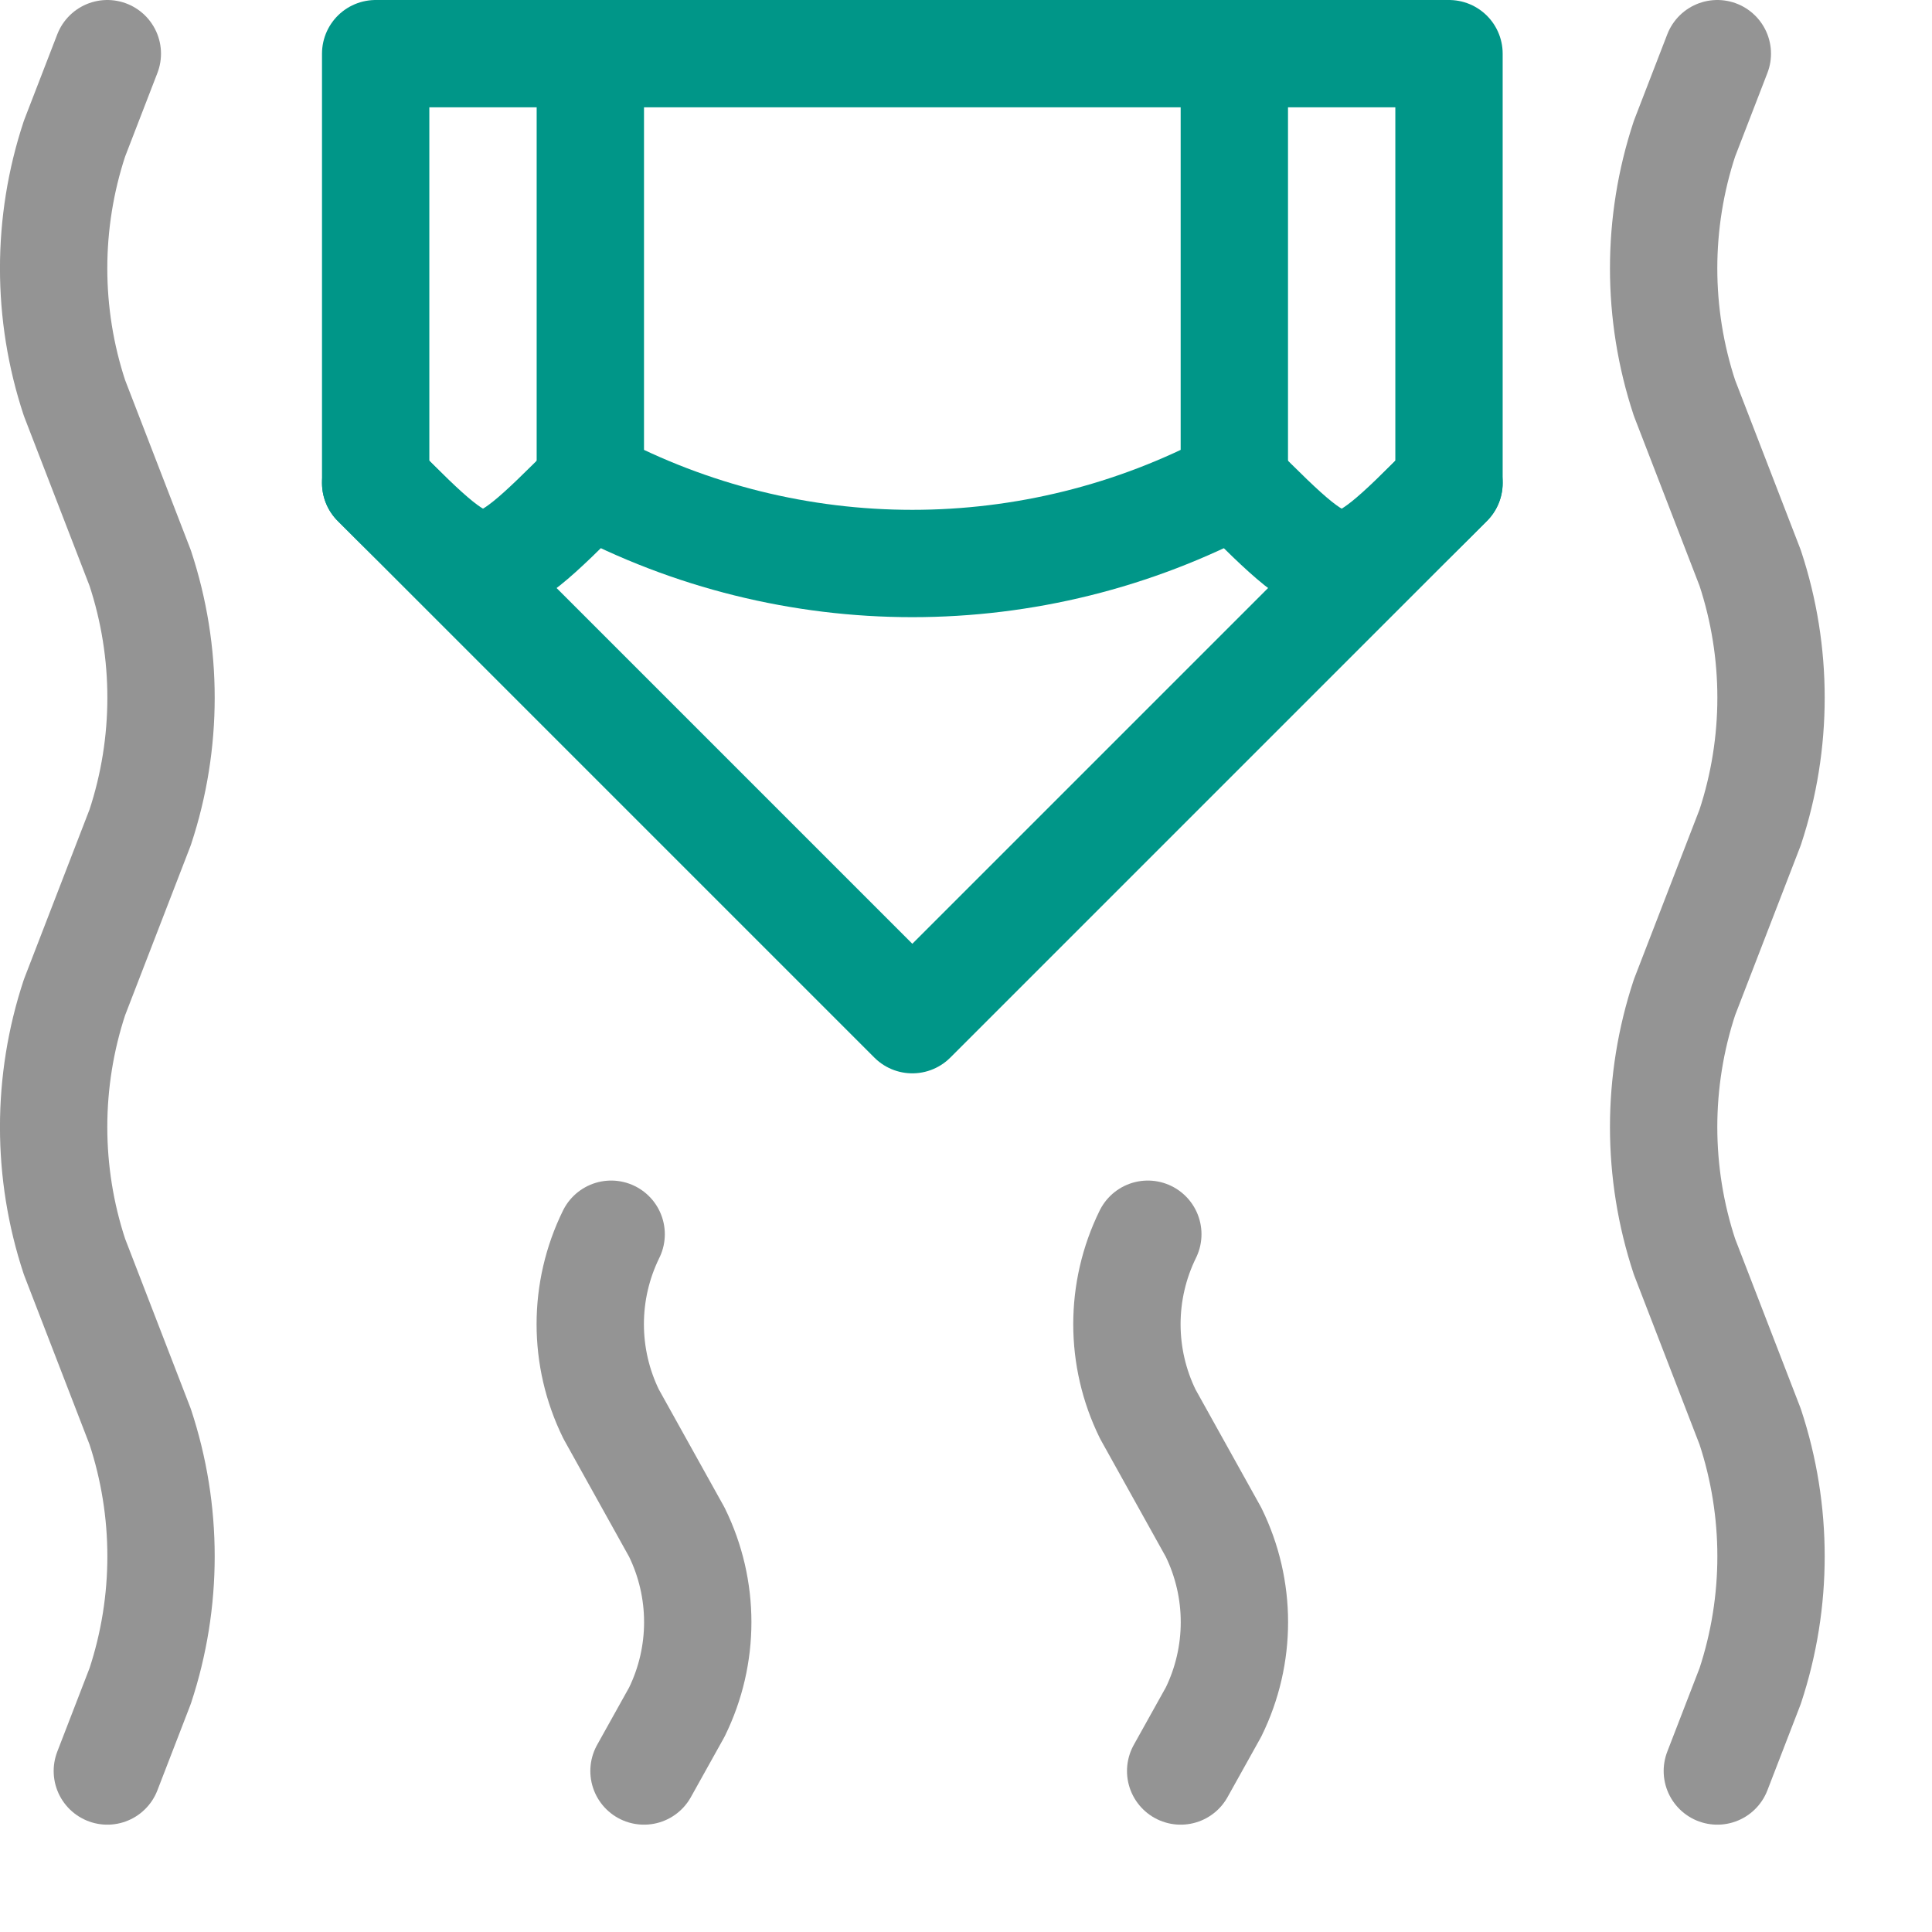
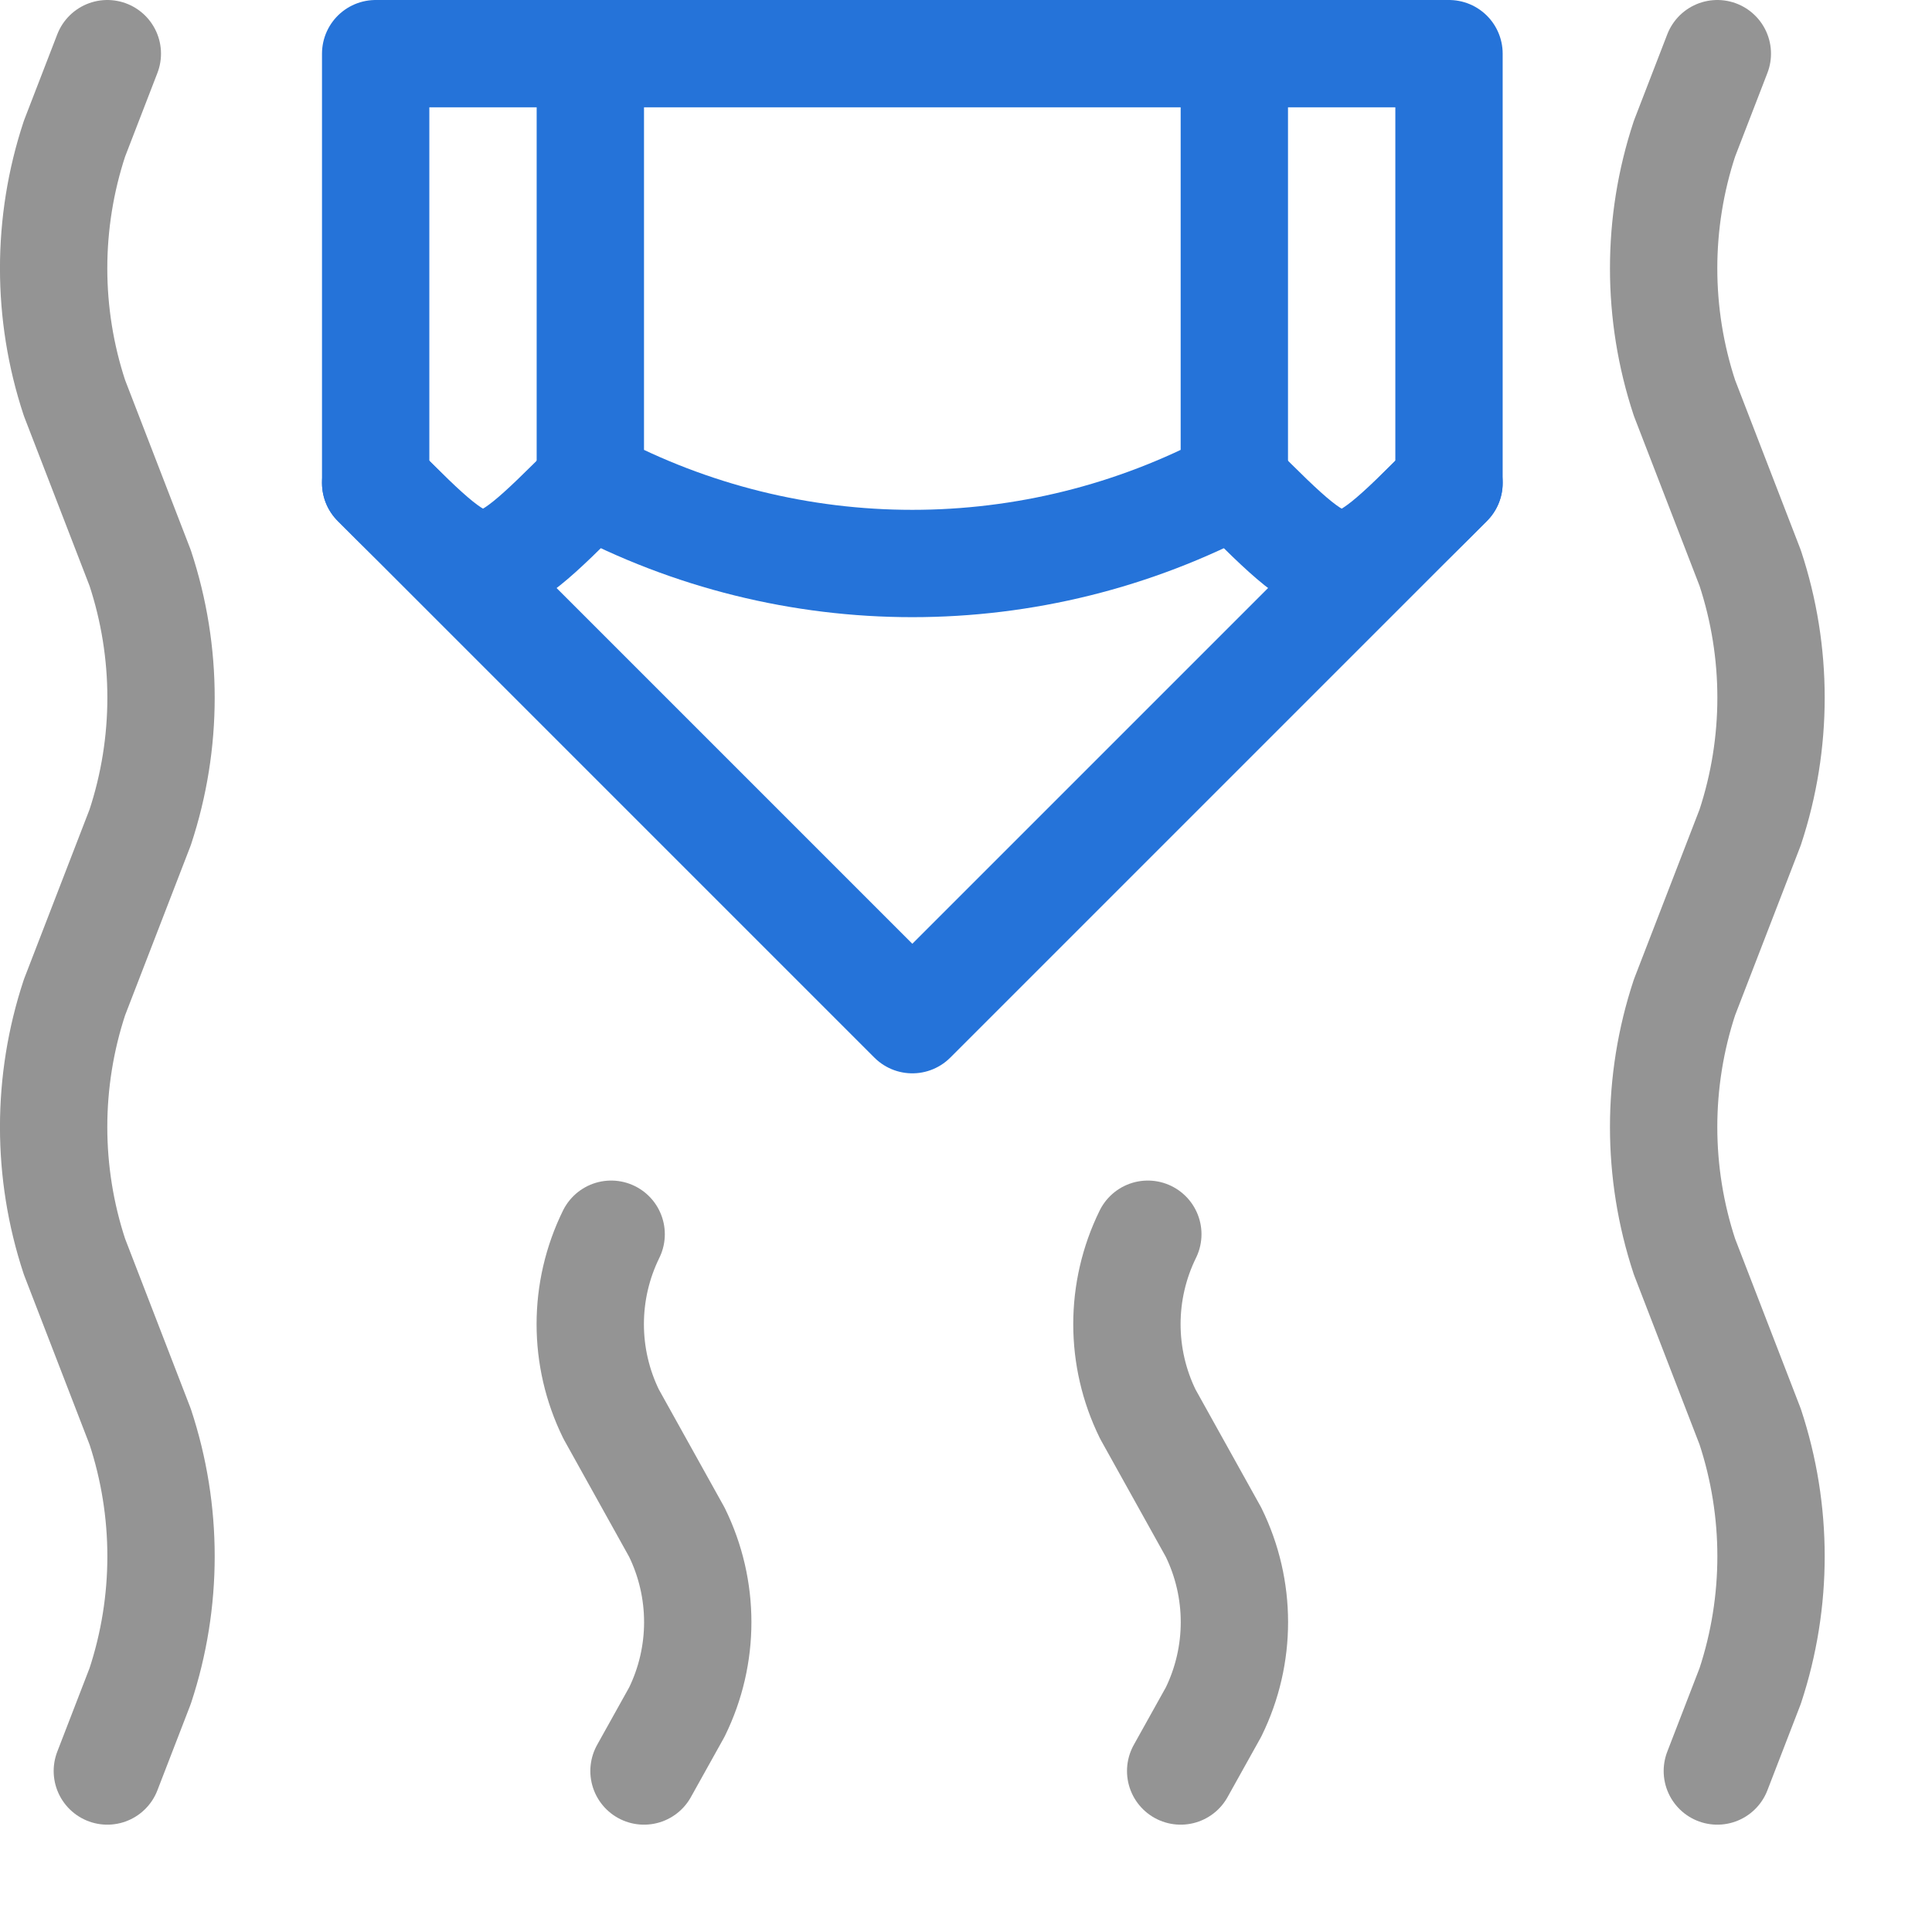
<svg xmlns="http://www.w3.org/2000/svg" width="18" height="18" viewBox="0 0 18 18">
  <path d="M1,16.5l.306-.792a3.853,3.853,0,0,0,0-2.416L.694,11.708a3.853,3.853,0,0,1,0-2.416l.612-1.584a3.853,3.853,0,0,0,0-2.416L.694,3.708a3.853,3.853,0,0,1,0-2.416L1,.5" style="fill:none;stroke:#949494;stroke-linecap:round;stroke-linejoin:round" />
  <path d="M6,16.5l.306-.549a1.9,1.9,0,0,0,0-1.676l-.612-1.1a1.9,1.9,0,0,1,0-1.676" style="fill:none;stroke:#949494;stroke-linecap:round;stroke-linejoin:round" />
  <path d="M11,16.5l.306-.549a1.9,1.9,0,0,0,0-1.676l-.612-1.1a1.9,1.9,0,0,1,0-1.676" style="fill:none;stroke:#949494;stroke-linecap:round;stroke-linejoin:round" />
  <path d="M16,16.5l.306-.792a3.853,3.853,0,0,0,0-2.416l-.612-1.584a3.853,3.853,0,0,1,0-2.416l.612-1.584a3.853,3.853,0,0,0,0-2.416l-.612-1.584a3.853,3.853,0,0,1,0-2.416L16,.5" style="fill:none;stroke:#949494;stroke-linecap:round;stroke-linejoin:round" />
-   <path d="M5.5,4.5c-1,1-1,1-2,0" style="fill:none;stroke:#009688;stroke-linecap:round;stroke-linejoin:round" />
-   <path d="M13.5,4.5c-1,1-1,1-2,0" style="fill:none;stroke:#009688;stroke-linecap:round;stroke-linejoin:round" />
-   <path d="M11.5.5v4a6.375,6.375,0,0,1-6,0V.5" style="fill:none;stroke:#009688;stroke-linecap:round;stroke-linejoin:round" />
-   <polygon points="3.5 0.5 13.5 0.5 13.5 4.5 8.5 9.5 3.5 4.5 3.5 0.5" style="fill:none;stroke:#009688;stroke-linecap:round;stroke-linejoin:round" />
+   <path d="M5.5,4.5c-1,1-1,1-2,0" style="fill:none;stroke:#2573D9;stroke-linecap:round;stroke-linejoin:round" />
+   <path d="M13.5,4.5c-1,1-1,1-2,0" style="fill:none;stroke:#2573D9;stroke-linecap:round;stroke-linejoin:round" />
+   <path d="M11.5.5v4a6.375,6.375,0,0,1-6,0V.5" style="fill:none;stroke:#2573D9;stroke-linecap:round;stroke-linejoin:round" />
+   <polygon points="3.5 0.5 13.5 0.5 13.5 4.5 8.5 9.5 3.5 4.5 3.5 0.5" style="fill:none;stroke:#2573D9;stroke-linecap:round;stroke-linejoin:round" />
</svg>
